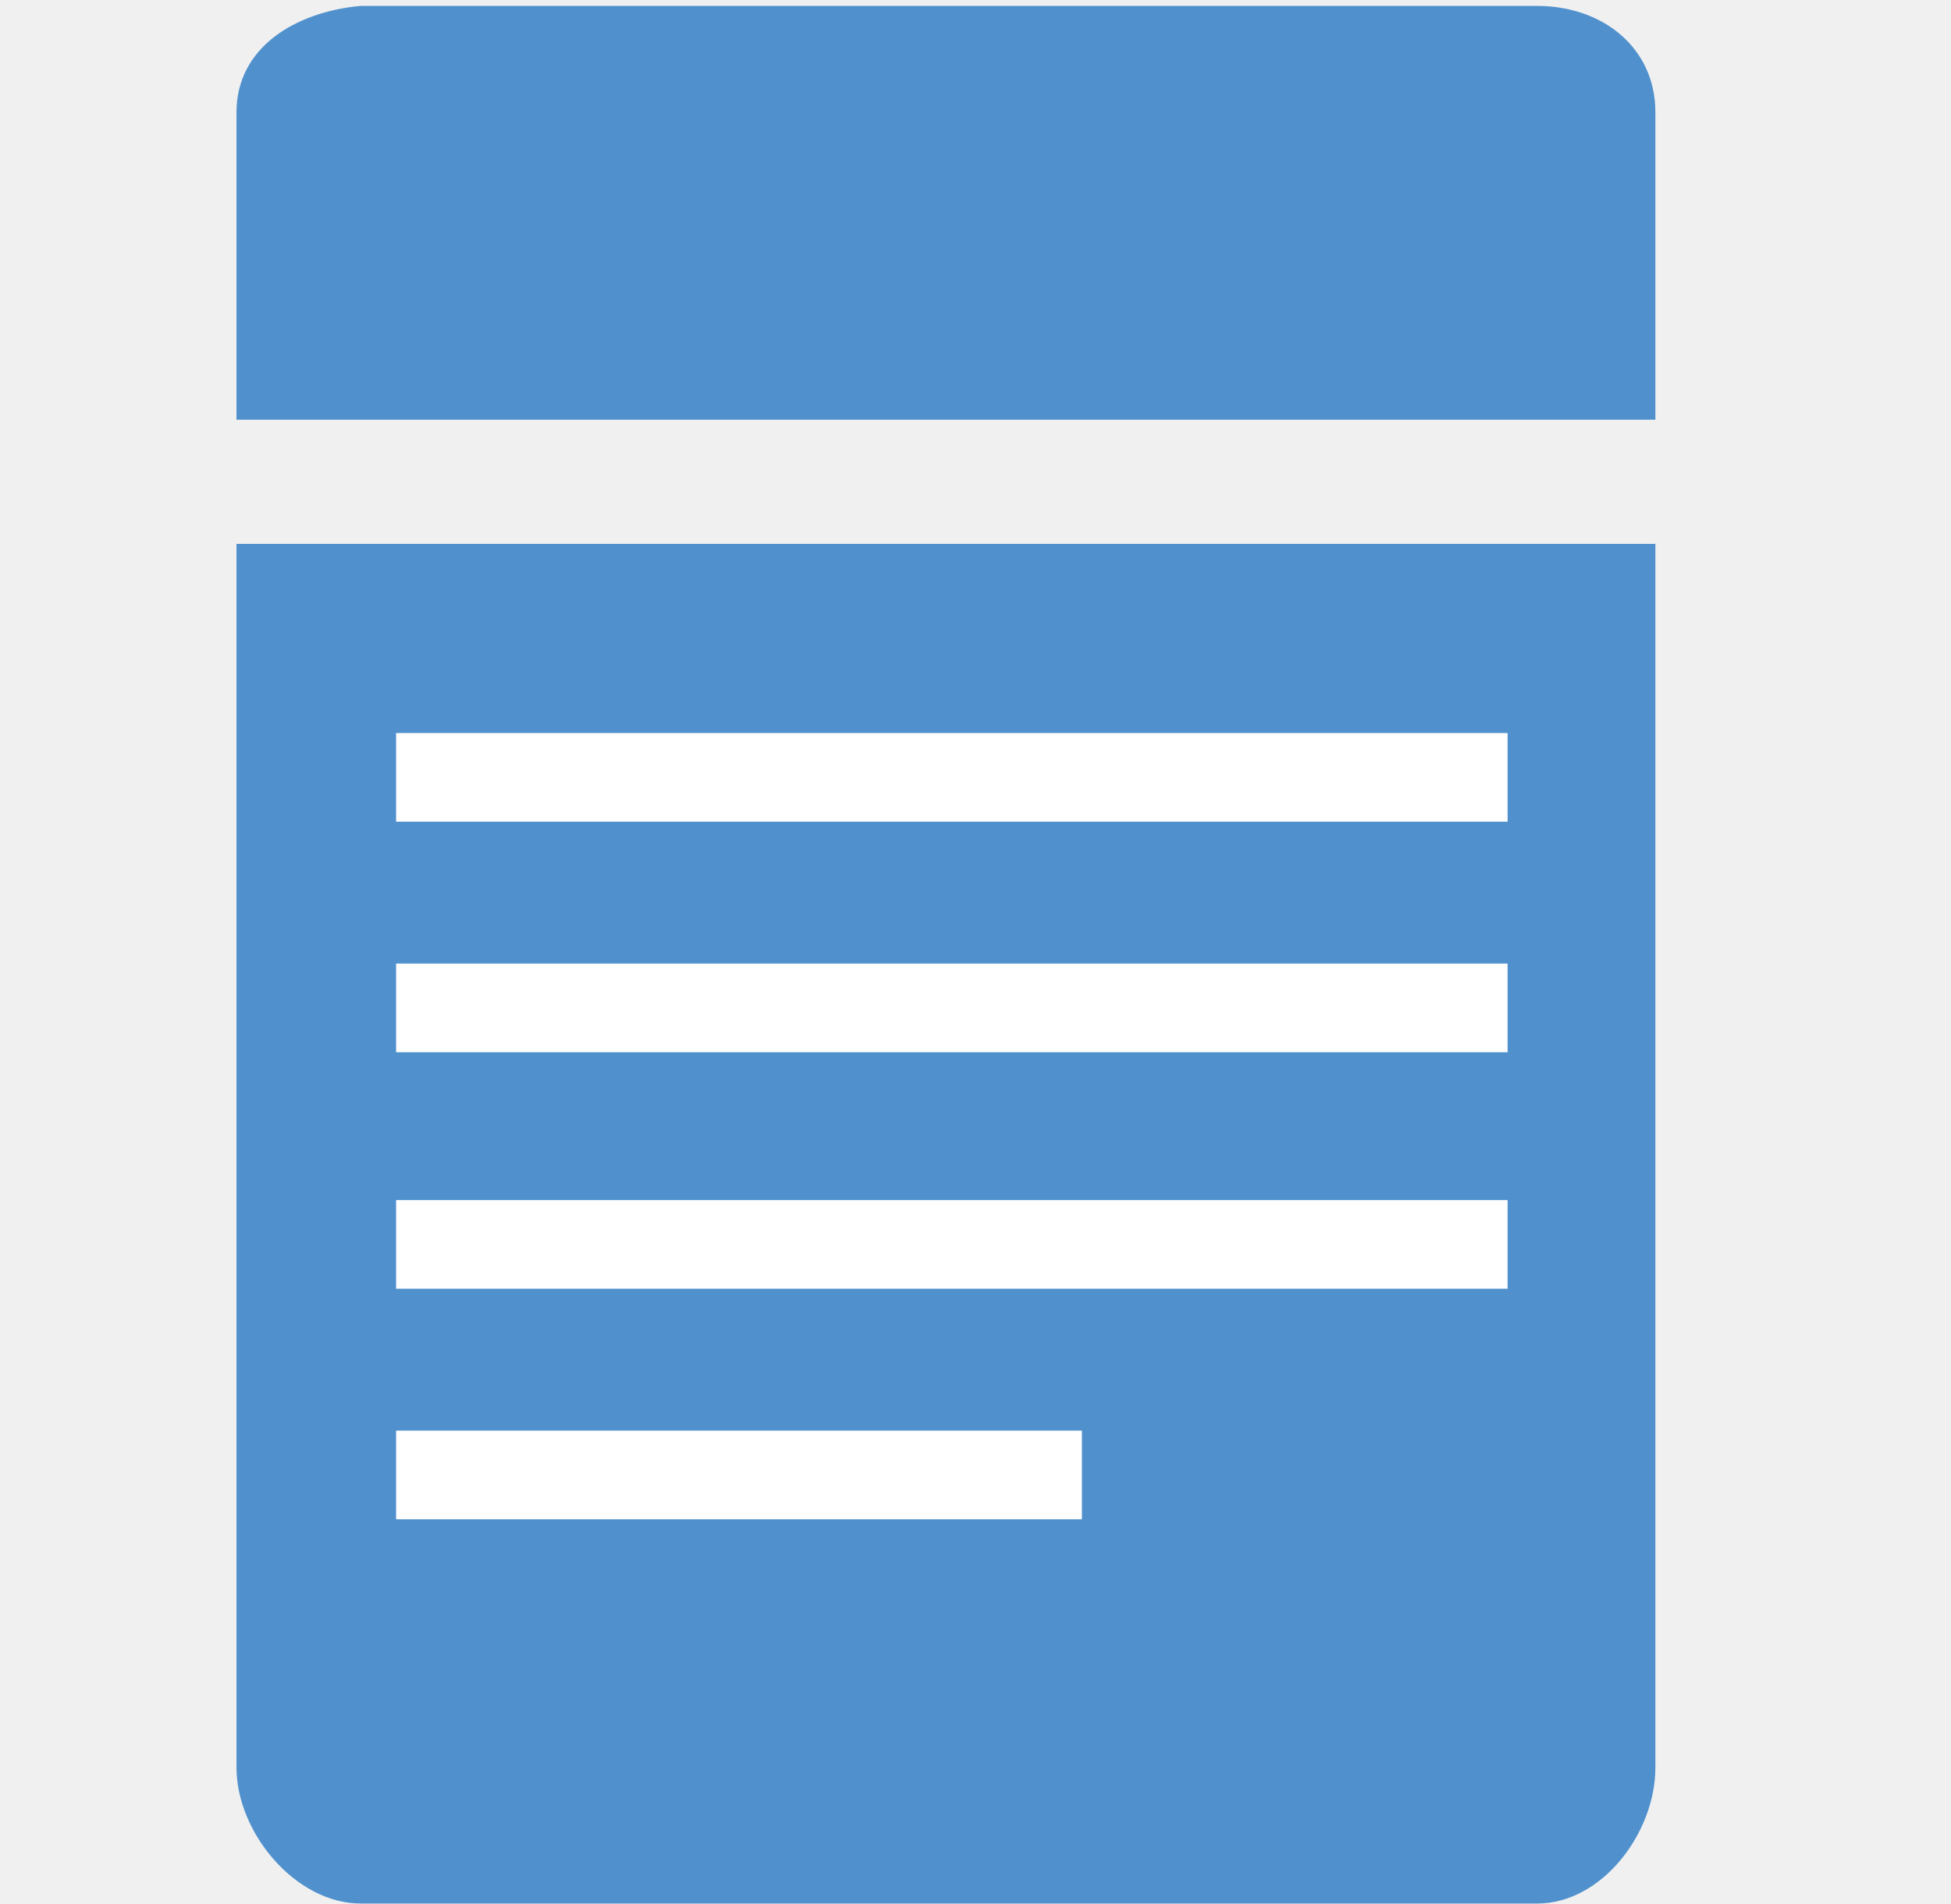
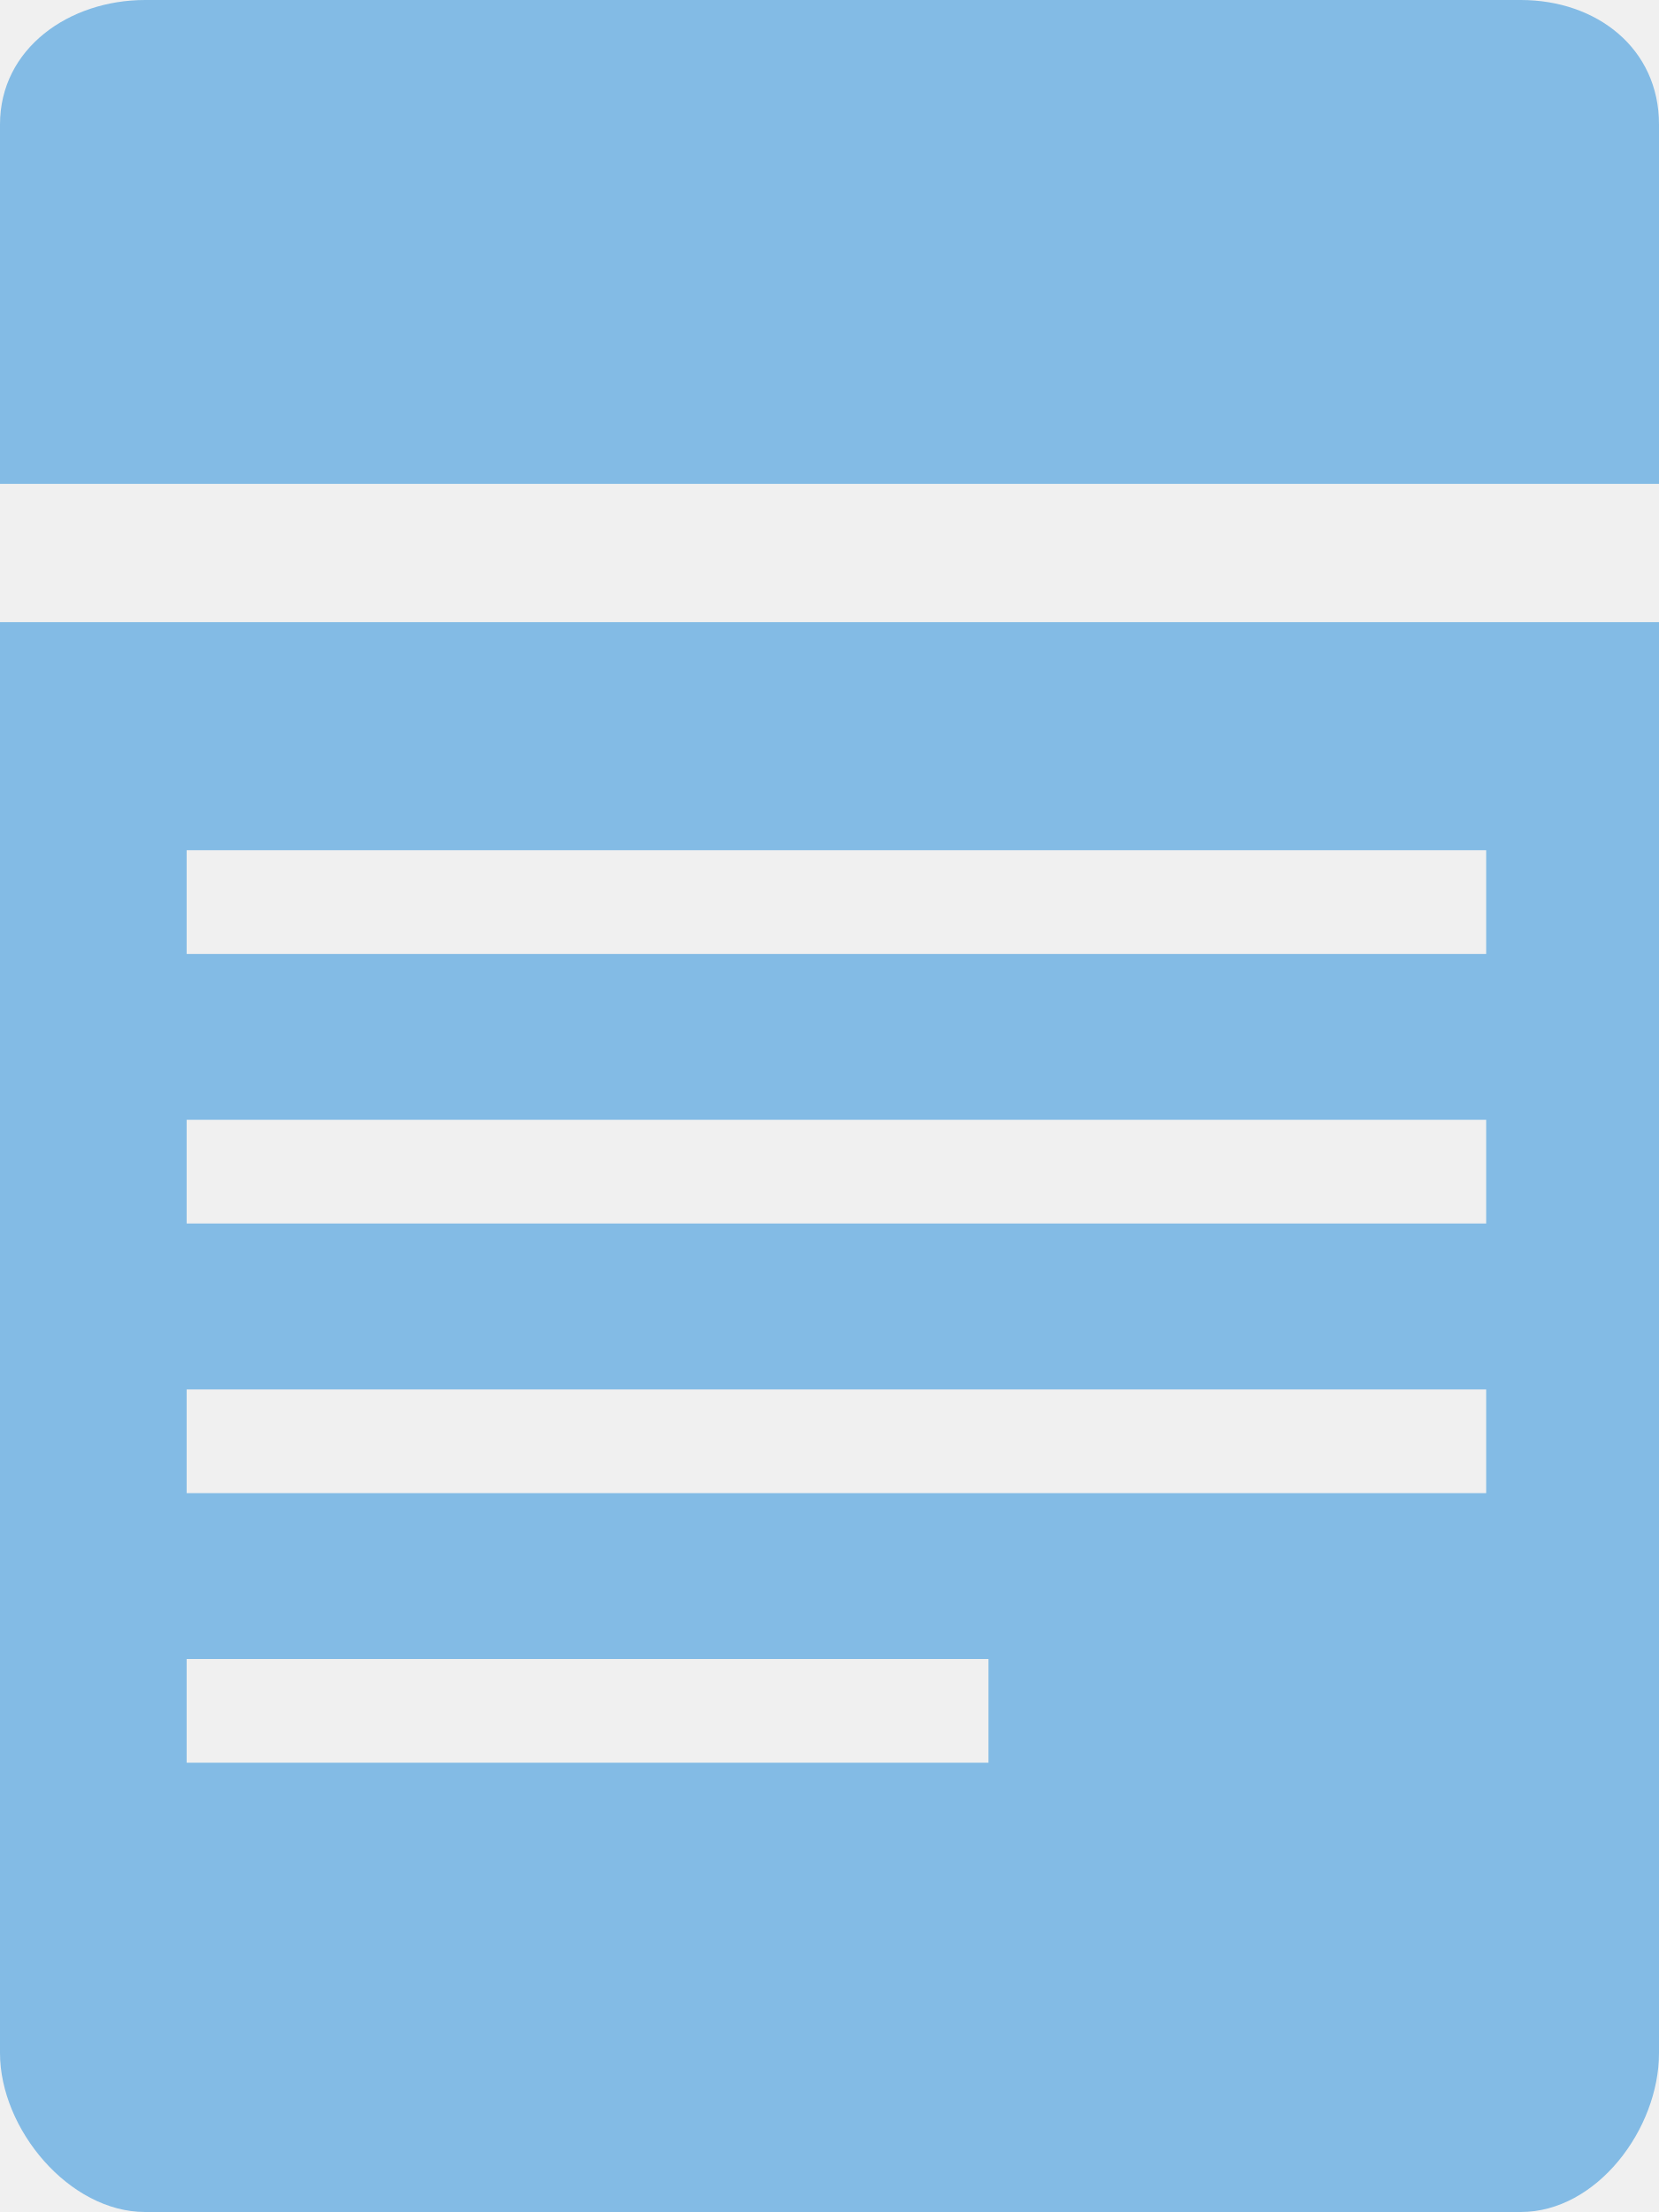
- <svg xmlns="http://www.w3.org/2000/svg" version="1.1" id="Layer_1" x="0px" y="0px" viewBox="0 0 33 32.2" enable-background="new 0 0 33 32.2" xml:space="preserve">
-   <g>
-     <path fill="#5091CD" d="M28,7.2V1.9c0-1.1-0.9-1.8-2-1.8H6.1C5,0.2,4,0.8,4,1.9v5.2H28z" />
-     <path fill="#5091CD" d="M4,9.2v20.7c0,1.1,1,2.3,2.1,2.3H26c1.1,0,2-1.2,2-2.3V9.2H4z" />
+ <svg xmlns="http://www.w3.org/2000/svg" width="24px" height="32px" viewBox="0 0 24 32" version="1.1">
+   <defs />
+   <g id="Page-1" stroke="none" stroke-width="1" fill="none" fill-rule="evenodd">
+     <g id="notes-hover" fill="#83BBE5">
+       <g id="Group">
+         <path d="M0,9 L0,29.7 C0,30.8 1,32 2.1,32 L22,32 C23.1,32 24,30.8 24,29.7 L24,9 L0,9 Z M2.7,12.3 L21.5,12.3 L21.5,13.8 L2.7,13.8 L2.7,12.3 Z M2.7,16.2 L21.5,16.2 L21.5,17.7 L2.7,17.7 L2.7,16.2 Z M2.7,20.1 L21.5,20.1 L21.5,21.6 L2.7,21.6 L2.7,20.1 Z M2.7,24 L14.3,24 L14.3,25.5 L2.7,25.5 L2.7,24 Z M24,7 L24,1.8 C24,0.7 23.1,0 22,0 L2.1,0 C1,0 0,0.7 0,1.8 L0,7 L24,7 Z" id="Shape" />
+       </g>
+     </g>
  </g>
-   <rect x="6.7" y="12.4" fill="#FFFFFF" width="18.8" height="1.5" />
-   <rect x="6.7" y="16.3" fill="#FFFFFF" width="18.8" height="1.5" />
-   <rect x="6.7" y="20.3" fill="#FFFFFF" width="18.8" height="1.5" />
-   <rect x="6.7" y="24.2" fill="#FFFFFF" width="11.6" height="1.5" />
</svg>
